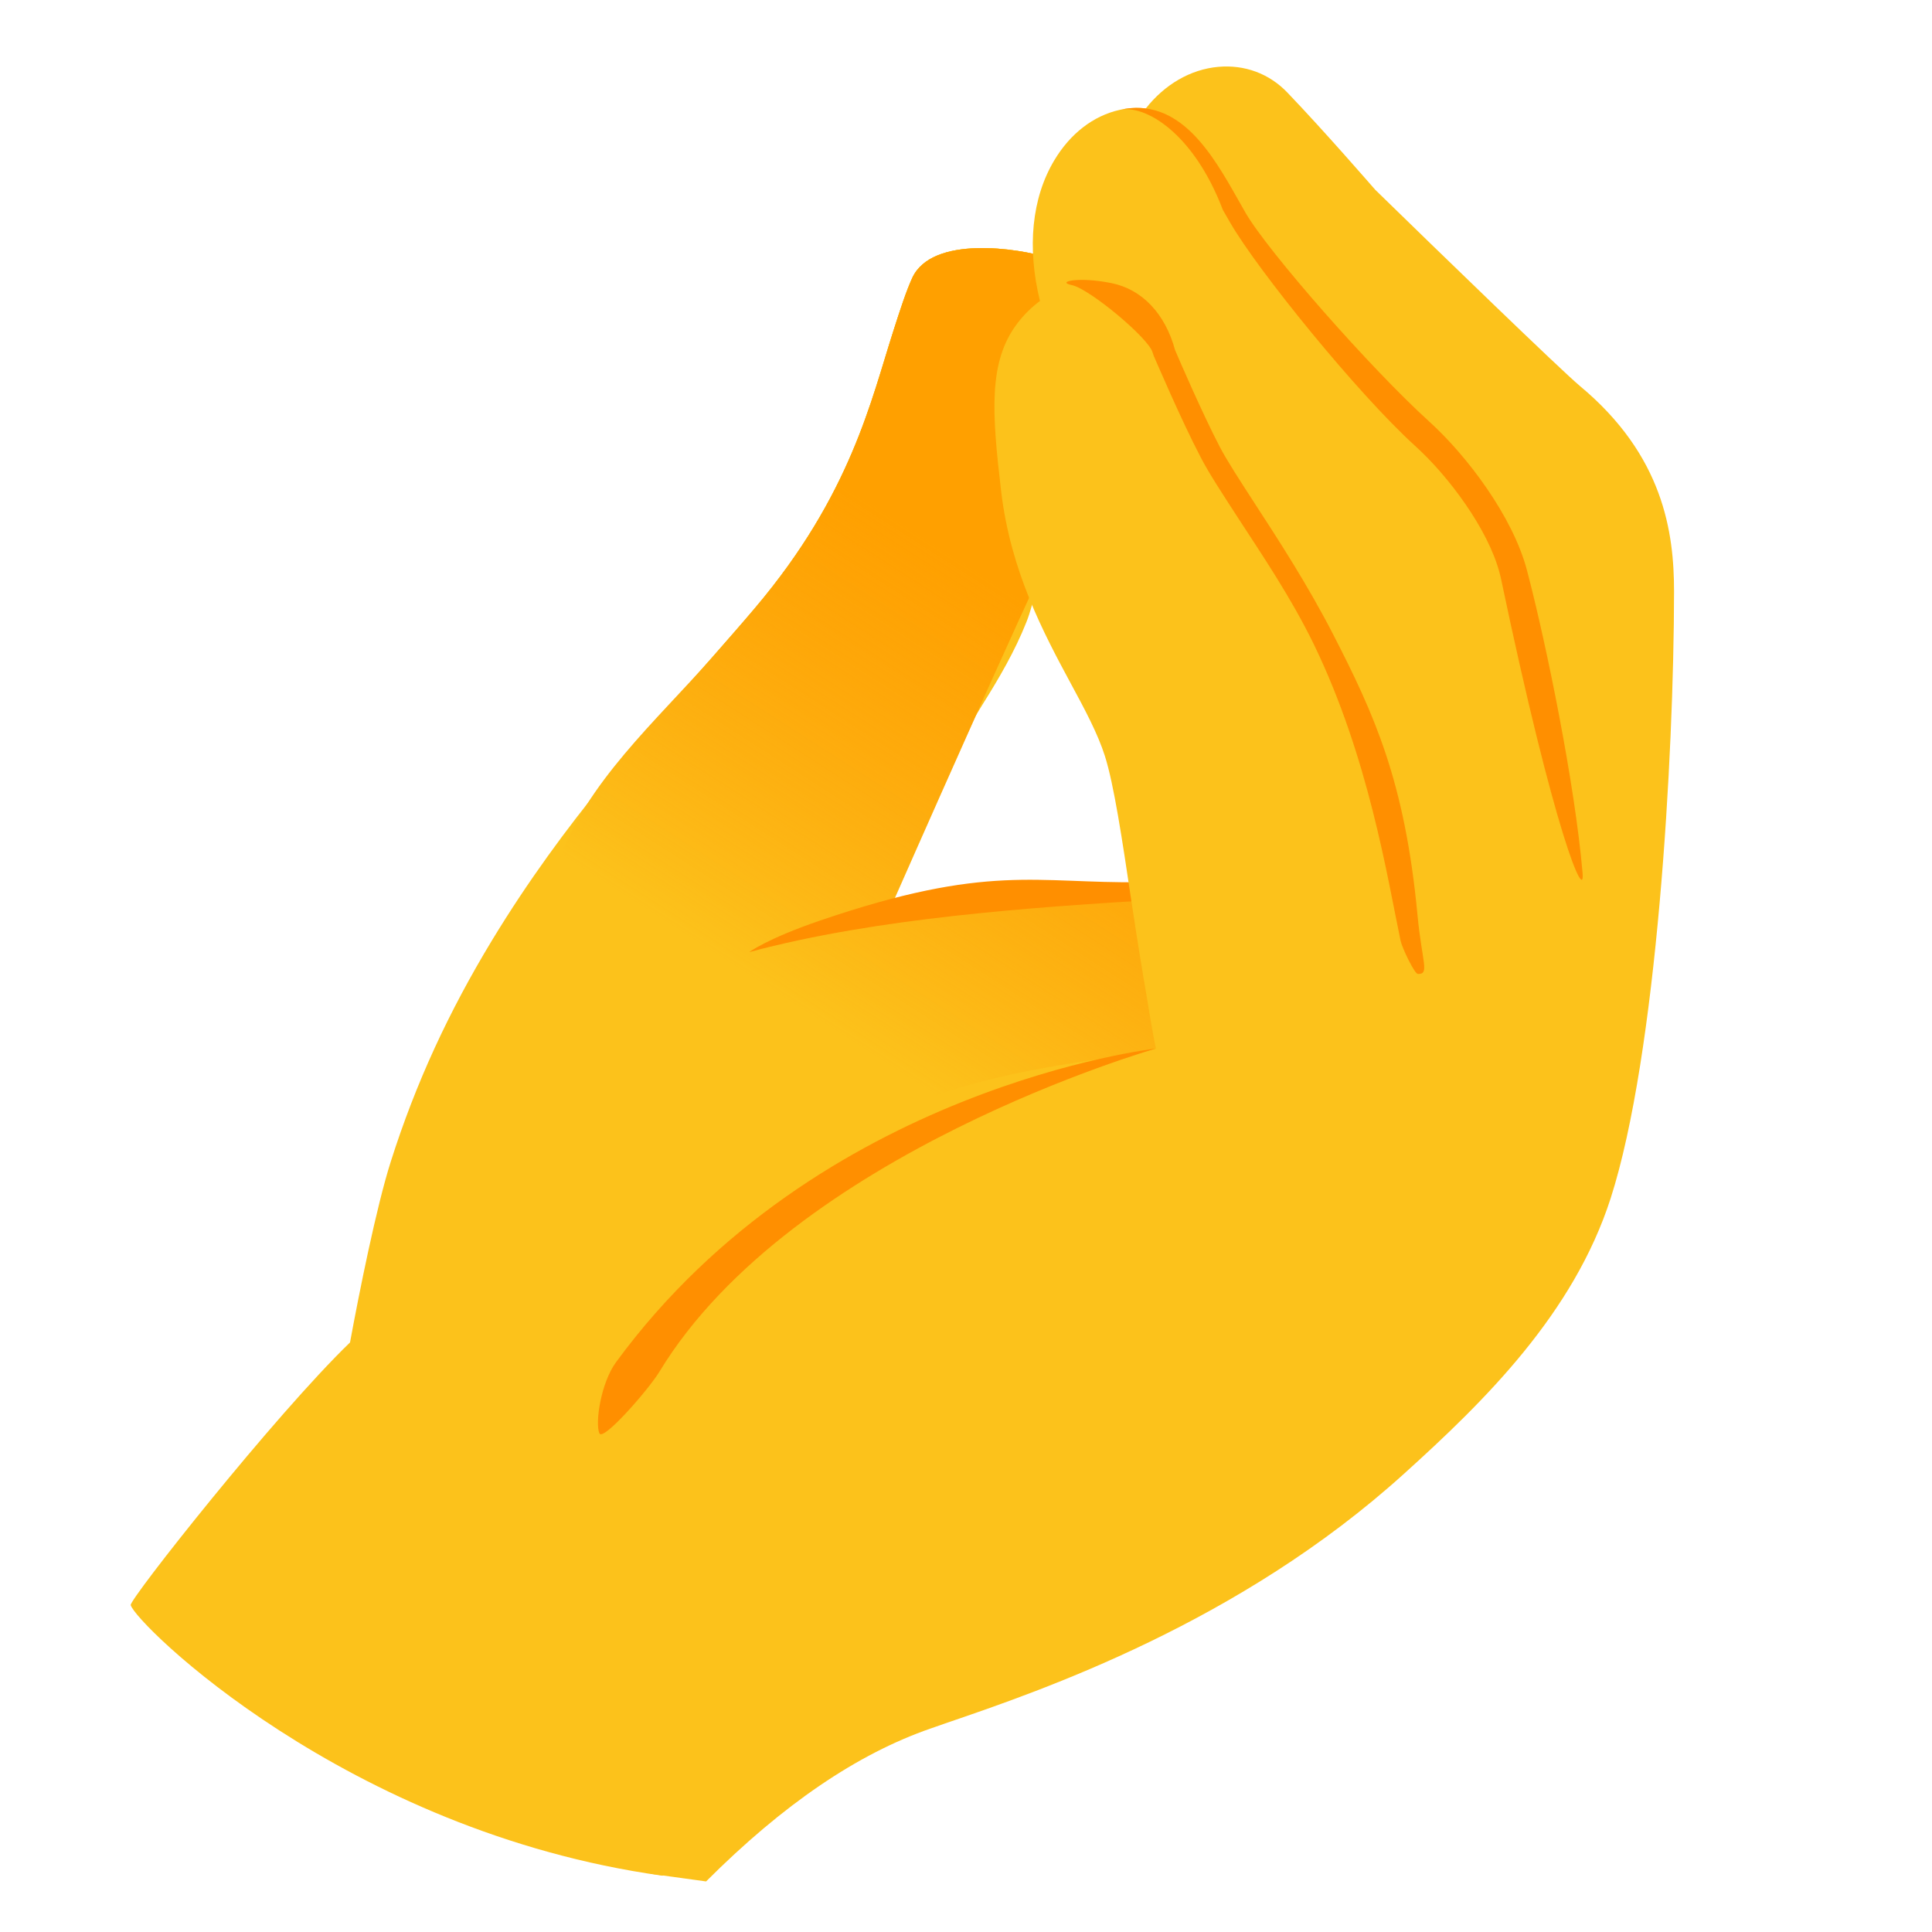
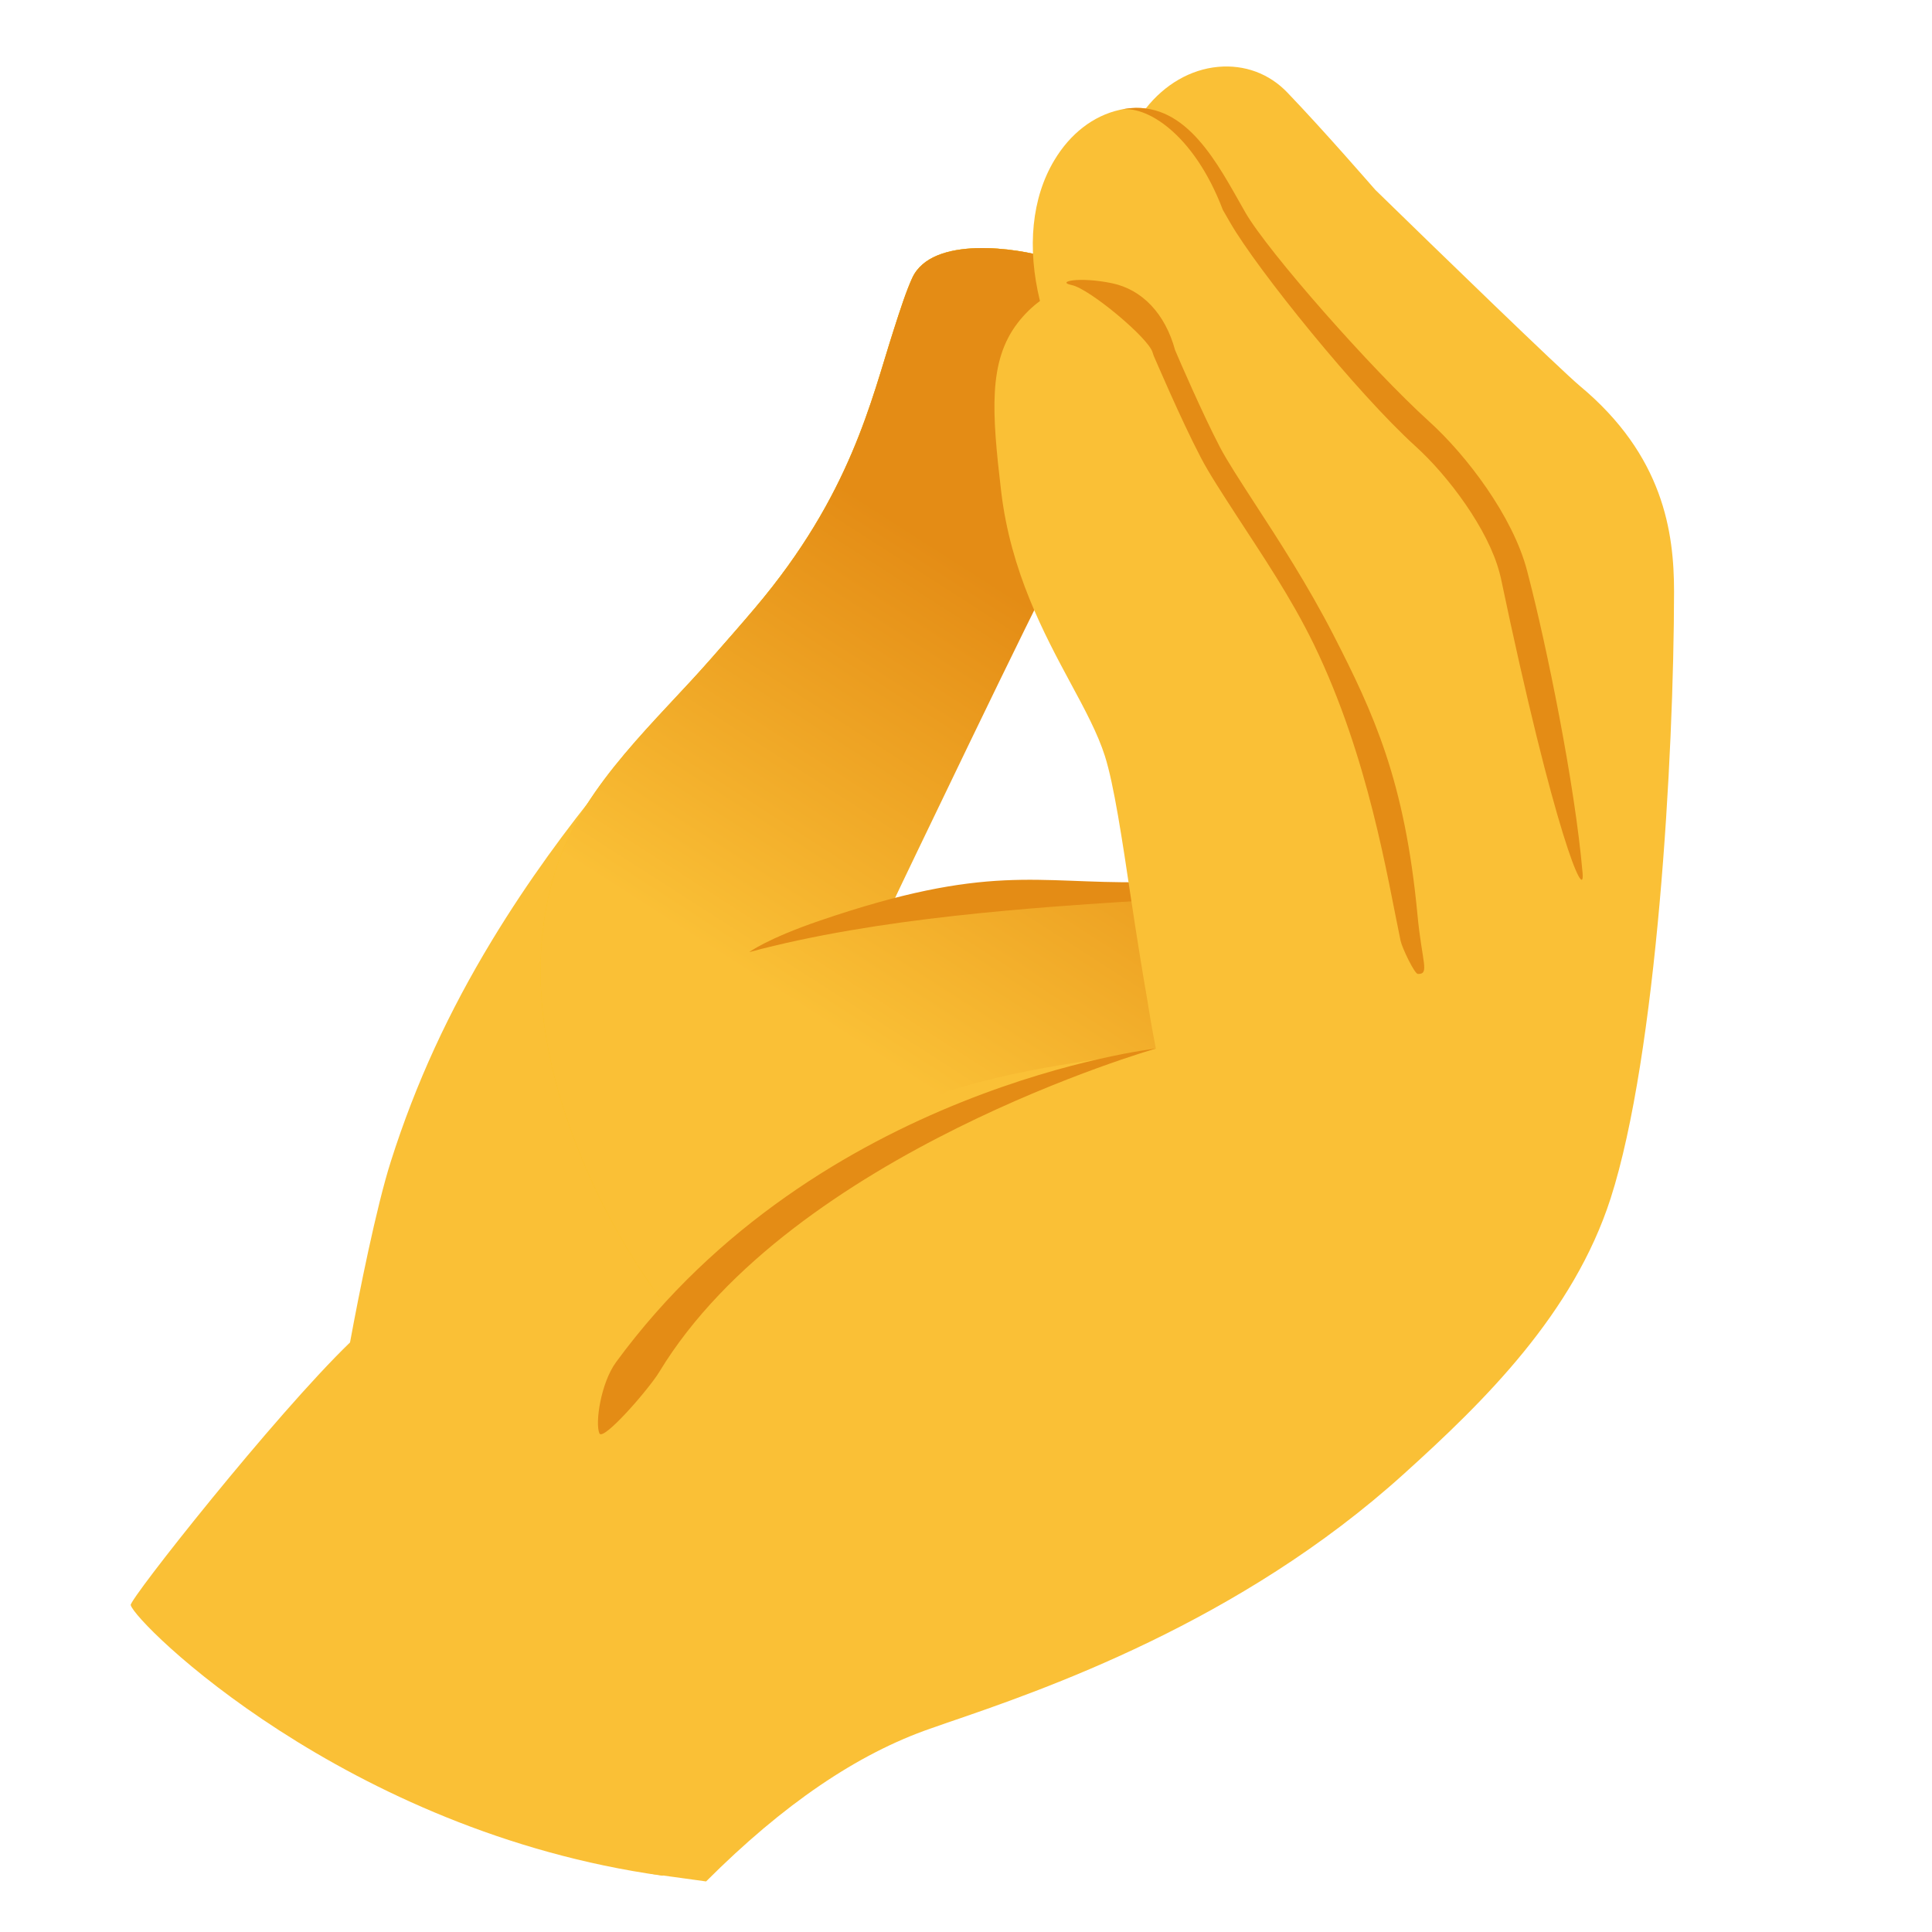
- <svg xmlns="http://www.w3.org/2000/svg" width="100%" height="100%" viewBox="0 0 128 128" version="1.1" xml:space="preserve" style="fill-rule:evenodd;clip-rule:evenodd;stroke-linejoin:round;stroke-miterlimit:2;">
-   <path id="hand_x5F_fill_1_" d="M103.65,27.08C101.82,25.55 90.05,14.06 89.54,13.57L89.45,13.47C89.42,13.43 86.19,9.7 83.55,6.93C82.81,6.16 81.95,6.06 81.35,6.12C79.87,6.25 78.05,7.96 76.71,8.46C75.6,8.88 75.45,8.34 74.34,8.77C72.9,9.33 70.47,11.38 70.05,12.87C69.63,14.35 70.15,17.3 69.52,17.09C67.44,16.43 61.75,15.58 60.44,18.41C60.05,19.26 59.65,20.48 59.2,21.89C57.71,26.52 56.38,32.76 50.04,40.26C49.18,41.28 48.21,42.38 47.16,43.58C42.76,48.6 37.43,54.33 32.59,62.31C29.74,67.02 27.55,71.73 25.89,76.96C24.94,79.94 23.8,85.62 23.19,88.94C18.2,93.76 8.57,105.96 8.66,106.34C8.94,107.52 22.9,121.34 43.89,124.27C43.89,124.27 46.61,122.45 48.98,120.36C51.17,118.44 58.12,113.87 58.12,113.87C58.12,113.87 58.03,113.79 57.91,113.67C70.52,111.25 83.25,103.82 91.59,96.28C96.76,91.6 102.47,86.02 104.75,78.91C107.78,69.49 108.9,49.68 108.91,38.66C108.94,35.11 108.31,30.96 103.65,27.08ZM75.63,58.82C73.98,59.19 60.25,59.77 59.21,59.67C60.14,55.86 63.04,49.96 65.1,46.67C66.19,44.93 67.24,43.14 68,41.22C68.56,39.83 68.72,38.08 69.51,36.85C70.65,39.23 71.55,41.76 72.82,44.13C73.74,45.84 74.61,47.46 75.12,49.06C75.61,50.6 77.92,58.3 75.63,58.82Z" style="fill:rgb(252,194,27);fill-rule:nonzero;" />
+ <svg xmlns="http://www.w3.org/2000/svg" width="100%" height="100%" viewBox="0 0 128 128" version="1.1" xml:space="preserve" style="fill-rule:evenodd;clip-rule:evenodd;stroke-linejoin:round;stroke-miterlimit:2;" id="svg11412">
+   <path id="hand_x5F_fill_1_" d="M103.65,27.08C101.82,25.55 90.05,14.06 89.54,13.57L89.45,13.47C89.42,13.43 86.19,9.7 83.55,6.93C82.81,6.16 81.95,6.06 81.35,6.12C79.87,6.25 78.05,7.96 76.71,8.46C75.6,8.88 75.45,8.34 74.34,8.77C72.9,9.33 70.47,11.38 70.05,12.87C69.63,14.35 70.15,17.3 69.52,17.09C67.44,16.43 61.75,15.58 60.44,18.41C60.05,19.26 59.65,20.48 59.2,21.89C57.71,26.52 56.38,32.76 50.04,40.26C49.18,41.28 48.21,42.38 47.16,43.58C42.76,48.6 37.43,54.33 32.59,62.31C29.74,67.02 27.55,71.73 25.89,76.96C24.94,79.94 23.8,85.62 23.19,88.94C18.2,93.76 8.57,105.96 8.66,106.34C8.94,107.52 22.9,121.34 43.89,124.27C43.89,124.27 46.61,122.45 48.98,120.36C51.17,118.44 58.12,113.87 58.12,113.87C58.12,113.87 58.03,113.79 57.91,113.67C70.52,111.25 83.25,103.82 91.59,96.28C96.76,91.6 102.47,86.02 104.75,78.91C107.78,69.49 108.9,49.68 108.91,38.66C108.94,35.11 108.31,30.96 103.65,27.08ZM75.63,58.82C73.98,59.19 60.25,59.77 59.21,59.67C60.14,55.86 63.04,49.96 65.1,46.67C66.19,44.93 67.24,43.14 68,41.22C68.56,39.83 68.72,38.08 69.51,36.85C70.65,39.23 71.55,41.76 72.82,44.13C73.74,45.84 74.61,47.46 75.12,49.06C75.61,50.6 77.92,58.3 75.63,58.82Z" style="fill:#fac036;fill-rule:nonzero;fill-opacity:1" />
  <path id="hand_x5F_fill_2_" d="M103.65,27.08C101.82,25.55 90.05,14.06 89.54,13.57L89.45,13.47C89.42,13.43 86.19,9.7 83.55,6.93C82.81,6.16 81.95,6.06 81.35,6.12C79.87,6.25 78.05,7.96 76.71,8.46C75.6,8.88 75.45,8.34 74.34,8.77C72.9,9.33 70.47,11.38 70.05,12.87C69.63,14.35 70.15,17.3 69.52,17.09C67.44,16.43 61.75,15.58 60.44,18.41C60.05,19.26 59.65,20.48 59.2,21.89C57.71,26.52 56.38,32.76 50.04,40.26C49.18,41.28 48.21,42.38 47.16,43.58C43.51,47.74 38.78,51.89 36.97,57.18C34.86,63.35 35.85,69.8 38.16,75.78C42.97,88.23 53.74,99.27 67.03,100.49C71.13,100.87 75.25,100.31 79.33,99.76C85.26,98.96 90.08,97.86 94.44,93.63C98.76,89.44 102.88,84.74 104.76,78.91C107.79,69.49 108.91,49.68 108.92,38.66C108.94,35.11 108.31,30.96 103.65,27.08ZM75.63,58.82L59.21,59.67C59.21,59.67 68.72,38.08 69.52,36.85C70.66,39.23 74.62,47.45 75.13,49.06C75.61,50.6 75.63,58.82 75.63,58.82Z" style="fill:rgb(252,194,27);fill-rule:nonzero;" />
-   <path id="hand_x5F_fill_2_1" d="M103.65,27.08C101.82,25.55 90.05,14.06 89.54,13.57L89.45,13.47C89.42,13.43 86.19,9.7 83.55,6.93C82.81,6.16 81.95,6.06 81.35,6.12C79.87,6.25 78.05,7.96 76.71,8.46C75.6,8.88 75.45,8.34 74.34,8.77C72.9,9.33 70.47,11.38 70.05,12.87C69.63,14.35 70.15,17.3 69.52,17.09C67.44,16.43 61.75,15.58 60.44,18.41C60.05,19.26 59.65,20.48 59.2,21.89C57.71,26.52 56.38,32.76 50.04,40.26C49.18,41.28 48.21,42.38 47.16,43.58C43.51,47.74 38.78,51.89 36.97,57.18C34.86,63.35 35.85,69.8 38.16,75.78C42.97,88.23 53.74,99.27 67.03,100.49C71.13,100.87 75.25,100.31 79.33,99.76C85.26,98.96 90.08,97.86 94.44,93.63C98.76,89.44 102.88,84.74 104.76,78.91C107.79,69.49 108.91,49.68 108.92,38.66C108.94,35.11 108.31,30.96 103.65,27.08ZM75.63,58.82L59.21,59.67C59.21,59.67 68.72,38.08 69.52,36.85C70.66,39.23 74.62,47.45 75.13,49.06C75.61,50.6 75.63,58.82 75.63,58.82Z" style="fill:url(#_Linear1);fill-rule:nonzero;" />
-   <path d="M49.64,63.08C49.64,63.08 50.818,62.189 54.327,60.991C65.486,57.18 68.631,58.544 75.628,58.448L80.51,57.325C81.36,57.335 77.14,57.81 77.13,58.64C77.12,59.47 76.488,59.615 75.63,59.67C68.592,60.118 58.13,60.79 49.64,63.08Z" style="fill:rgb(255,143,0);fill-rule:nonzero;" />
+   <path id="hand_x5F_fill_2_1" d="M 103.65,27.08 C 101.82,25.55 90.05,14.06 89.54,13.57 l -0.09,-0.1 C 89.42,13.43 86.19,9.7 83.55,6.93 82.81,6.16 81.95,6.06 81.35,6.12 79.87,6.25 78.05,7.96 76.71,8.46 75.6,8.88 75.45,8.34 74.34,8.77 c -1.44,0.56 -3.87,2.61 -4.29,4.1 -0.42,1.48 0.1,4.43 -0.53,4.22 -2.08,-0.66 -7.77,-1.51 -9.08,1.32 -0.39,0.85 -0.79,2.07 -1.24,3.48 -1.49,4.63 -2.82,10.87 -9.16,18.37 -0.86,1.02 -1.83,2.12 -2.88,3.32 -3.65,4.16 -8.38,8.31 -10.19,13.6 -2.11,6.17 -1.12,12.62 1.19,18.6 4.81,12.45 15.58,23.49 28.87,24.71 4.1,0.38 8.22,-0.18 12.3,-0.73 5.93,-0.8 10.75,-1.9 15.11,-6.13 4.32,-4.19 8.44,-8.89 10.32,-14.72 3.03,-9.42 4.15,-29.23 4.16,-40.25 0.02,-3.55 -0.61,-7.7 -5.27,-11.58 z M 75.63,58.82 59.21,59.67 c 0,0 9.927,-20.757 10.727,-21.987 1.14,2.38 4.683,9.767 5.193,11.377 0.48,1.54 0.5,9.76 0.5,9.76 z" style="fill:url(#_Linear1);fill-rule:nonzero" />
+   <path d="M49.64,63.08C49.64,63.08 50.818,62.189 54.327,60.991C65.486,57.18 68.631,58.544 75.628,58.448L80.51,57.325C81.36,57.335 77.14,57.81 77.13,58.64C77.12,59.47 76.488,59.615 75.63,59.67C68.592,60.118 58.13,60.79 49.64,63.08Z" style="fill:#e48c15;fill-rule:nonzero;fill-opacity:1" id="path11395" />
  <g id="hand_x5F_stroke">
-     <path id="hand_x5F_fill" d="M75.911,7.186C77.167,5.591 78.875,4.598 80.7,4.43C82.45,4.27 84.09,4.87 85.3,6.14C87.77,8.72 90.73,12.14 91.12,12.58C95.27,16.63 103.37,24.48 104.67,25.57C110.21,30.18 110.91,35.27 110.91,39.19C110.9,50.13 109.77,69.87 106.71,79.39C104.25,87.03 98.36,92.82 93.02,97.64C82.12,107.51 69.03,111.99 62.74,114.14L61.65,114.52C56.8,116.2 51.89,119.54 46.78,124.65L43.08,124.14C47.258,119.718 51.34,116.382 55.386,114.089C49.867,114.676 44.438,113.502 40.26,107.52C37.98,104.25 37.73,95.86 40.41,91.07C52.22,69.99 71.02,71.1 76.58,69.47C76.371,68.425 76.188,67.373 76.023,66.318C75.644,64.142 75.279,61.836 74.96,59.72C74.34,55.56 73.8,51.97 73.2,50.08C72.73,48.61 71.9,47.05 70.93,45.26C69.16,41.97 66.96,37.87 66.33,32.56C65.71,27.31 65.47,23.94 67.42,21.4C67.855,20.833 68.356,20.343 68.9,19.942C68.033,16.402 68.355,13.117 69.85,10.62C70.9,8.86 72.43,7.67 74.18,7.28C74.799,7.141 75.375,7.116 75.911,7.186Z" style="fill:rgb(252,194,27);fill-rule:nonzero;" />
-     <path d="M71.007,18.888C69.937,18.668 71.45,18.31 73.65,18.76C75.67,19.17 77.2,20.79 77.85,23.19C78.12,23.83 79.67,27.41 80.81,29.6C81.29,30.52 82.15,31.84 83.14,33.37C84.71,35.78 86.66,38.79 88.33,42.04C91.03,47.3 93.069,51.735 93.909,60.585C94.209,63.775 94.736,64.547 93.938,64.527C93.718,64.522 92.902,62.827 92.792,62.327C91.912,58.127 90.684,50.207 87.054,42.707C85.524,39.557 83.544,36.657 82.014,34.297C80.984,32.707 80.084,31.337 79.544,30.287C78.234,27.787 76.514,23.737 76.434,23.567L76.364,23.357C76.124,22.417 72.167,19.118 71.007,18.888Z" style="fill:rgb(255,143,0);fill-rule:nonzero;" />
-     <path d="M104.85,57.84C105.02,59.86 103.003,55.324 99.427,38.254L99.347,37.944C98.597,35.074 95.967,31.534 93.747,29.534C89.947,26.084 83.318,17.898 81.508,14.758L81.018,13.908C79.064,8.772 75.84,6.91 74.18,7.28C73.25,7.49 72.43,7.67 74.18,7.28C78.14,6.39 80.31,10.19 82.04,13.25L82.51,14.08C84.01,16.68 90.84,24.44 94.68,27.92C97.15,30.15 100.23,34.2 101.17,37.8L101.25,38.11C102.46,42.76 104.34,51.92 104.85,57.84Z" style="fill:rgb(255,143,0);fill-rule:nonzero;" />
-     <path d="M40.82,90.24C54.197,71.996 76.58,69.47 76.58,69.47C76.58,69.47 52.507,76.336 43.682,90.889C42.99,92.03 39.95,95.53 39.71,94.96C39.42,94.28 39.801,91.63 40.82,90.24Z" style="fill:rgb(255,143,0);fill-rule:nonzero;" />
+     <path id="hand_x5F_fill" d="M75.911,7.186C77.167,5.591 78.875,4.598 80.7,4.43C82.45,4.27 84.09,4.87 85.3,6.14C87.77,8.72 90.73,12.14 91.12,12.58C95.27,16.63 103.37,24.48 104.67,25.57C110.21,30.18 110.91,35.27 110.91,39.19C110.9,50.13 109.77,69.87 106.71,79.39C104.25,87.03 98.36,92.82 93.02,97.64C82.12,107.51 69.03,111.99 62.74,114.14L61.65,114.52C56.8,116.2 51.89,119.54 46.78,124.65L43.08,124.14C47.258,119.718 51.34,116.382 55.386,114.089C49.867,114.676 44.438,113.502 40.26,107.52C37.98,104.25 37.73,95.86 40.41,91.07C52.22,69.99 71.02,71.1 76.58,69.47C76.371,68.425 76.188,67.373 76.023,66.318C75.644,64.142 75.279,61.836 74.96,59.72C74.34,55.56 73.8,51.97 73.2,50.08C72.73,48.61 71.9,47.05 70.93,45.26C69.16,41.97 66.96,37.87 66.33,32.56C65.71,27.31 65.47,23.94 67.42,21.4C67.855,20.833 68.356,20.343 68.9,19.942C68.033,16.402 68.355,13.117 69.85,10.62C70.9,8.86 72.43,7.67 74.18,7.28C74.799,7.141 75.375,7.116 75.911,7.186Z" style="fill:#fac036;fill-rule:nonzero;fill-opacity:1" />
+     <path d="M71.007,18.888C69.937,18.668 71.45,18.31 73.65,18.76C75.67,19.17 77.2,20.79 77.85,23.19C78.12,23.83 79.67,27.41 80.81,29.6C81.29,30.52 82.15,31.84 83.14,33.37C84.71,35.78 86.66,38.79 88.33,42.04C91.03,47.3 93.069,51.735 93.909,60.585C94.209,63.775 94.736,64.547 93.938,64.527C93.718,64.522 92.902,62.827 92.792,62.327C91.912,58.127 90.684,50.207 87.054,42.707C85.524,39.557 83.544,36.657 82.014,34.297C80.984,32.707 80.084,31.337 79.544,30.287C78.234,27.787 76.514,23.737 76.434,23.567L76.364,23.357C76.124,22.417 72.167,19.118 71.007,18.888Z" style="fill:#e48c15;fill-rule:nonzero;fill-opacity:1" id="path11398" />
+     <path d="M104.85,57.84C105.02,59.86 103.003,55.324 99.427,38.254L99.347,37.944C98.597,35.074 95.967,31.534 93.747,29.534C89.947,26.084 83.318,17.898 81.508,14.758L81.018,13.908C79.064,8.772 75.84,6.91 74.18,7.28C73.25,7.49 72.43,7.67 74.18,7.28C78.14,6.39 80.31,10.19 82.04,13.25L82.51,14.08C84.01,16.68 90.84,24.44 94.68,27.92C97.15,30.15 100.23,34.2 101.17,37.8L101.25,38.11C102.46,42.76 104.34,51.92 104.85,57.84Z" style="fill:#e48c15;fill-rule:nonzero;fill-opacity:1" id="path11400" />
+     <path d="M40.82,90.24C54.197,71.996 76.58,69.47 76.58,69.47C76.58,69.47 52.507,76.336 43.682,90.889C42.99,92.03 39.95,95.53 39.71,94.96C39.42,94.28 39.801,91.63 40.82,90.24Z" style="fill:#e48c15;fill-rule:nonzero;fill-opacity:1" id="path11402" />
  </g>
-   <defs>
+   <defs id="defs11410">
    <linearGradient id="_Linear1" x1="0" y1="0" x2="1" y2="0" gradientUnits="userSpaceOnUse" gradientTransform="matrix(16.5047,-25.6882,33.2068,21.3354,44.8131,61.3841)">
-       <stop offset="0" style="stop-color:rgb(255,143,0);stop-opacity:0" />
-       <stop offset="1" style="stop-color:rgb(255,160,0);stop-opacity:1" />
+       <stop offset="0" style="stop-color:#fac036;stop-opacity:1;" id="stop11405" />
+       <stop offset="1" style="stop-color:#e48c15;stop-opacity:1;" id="stop11407" />
    </linearGradient>
  </defs>
</svg>
